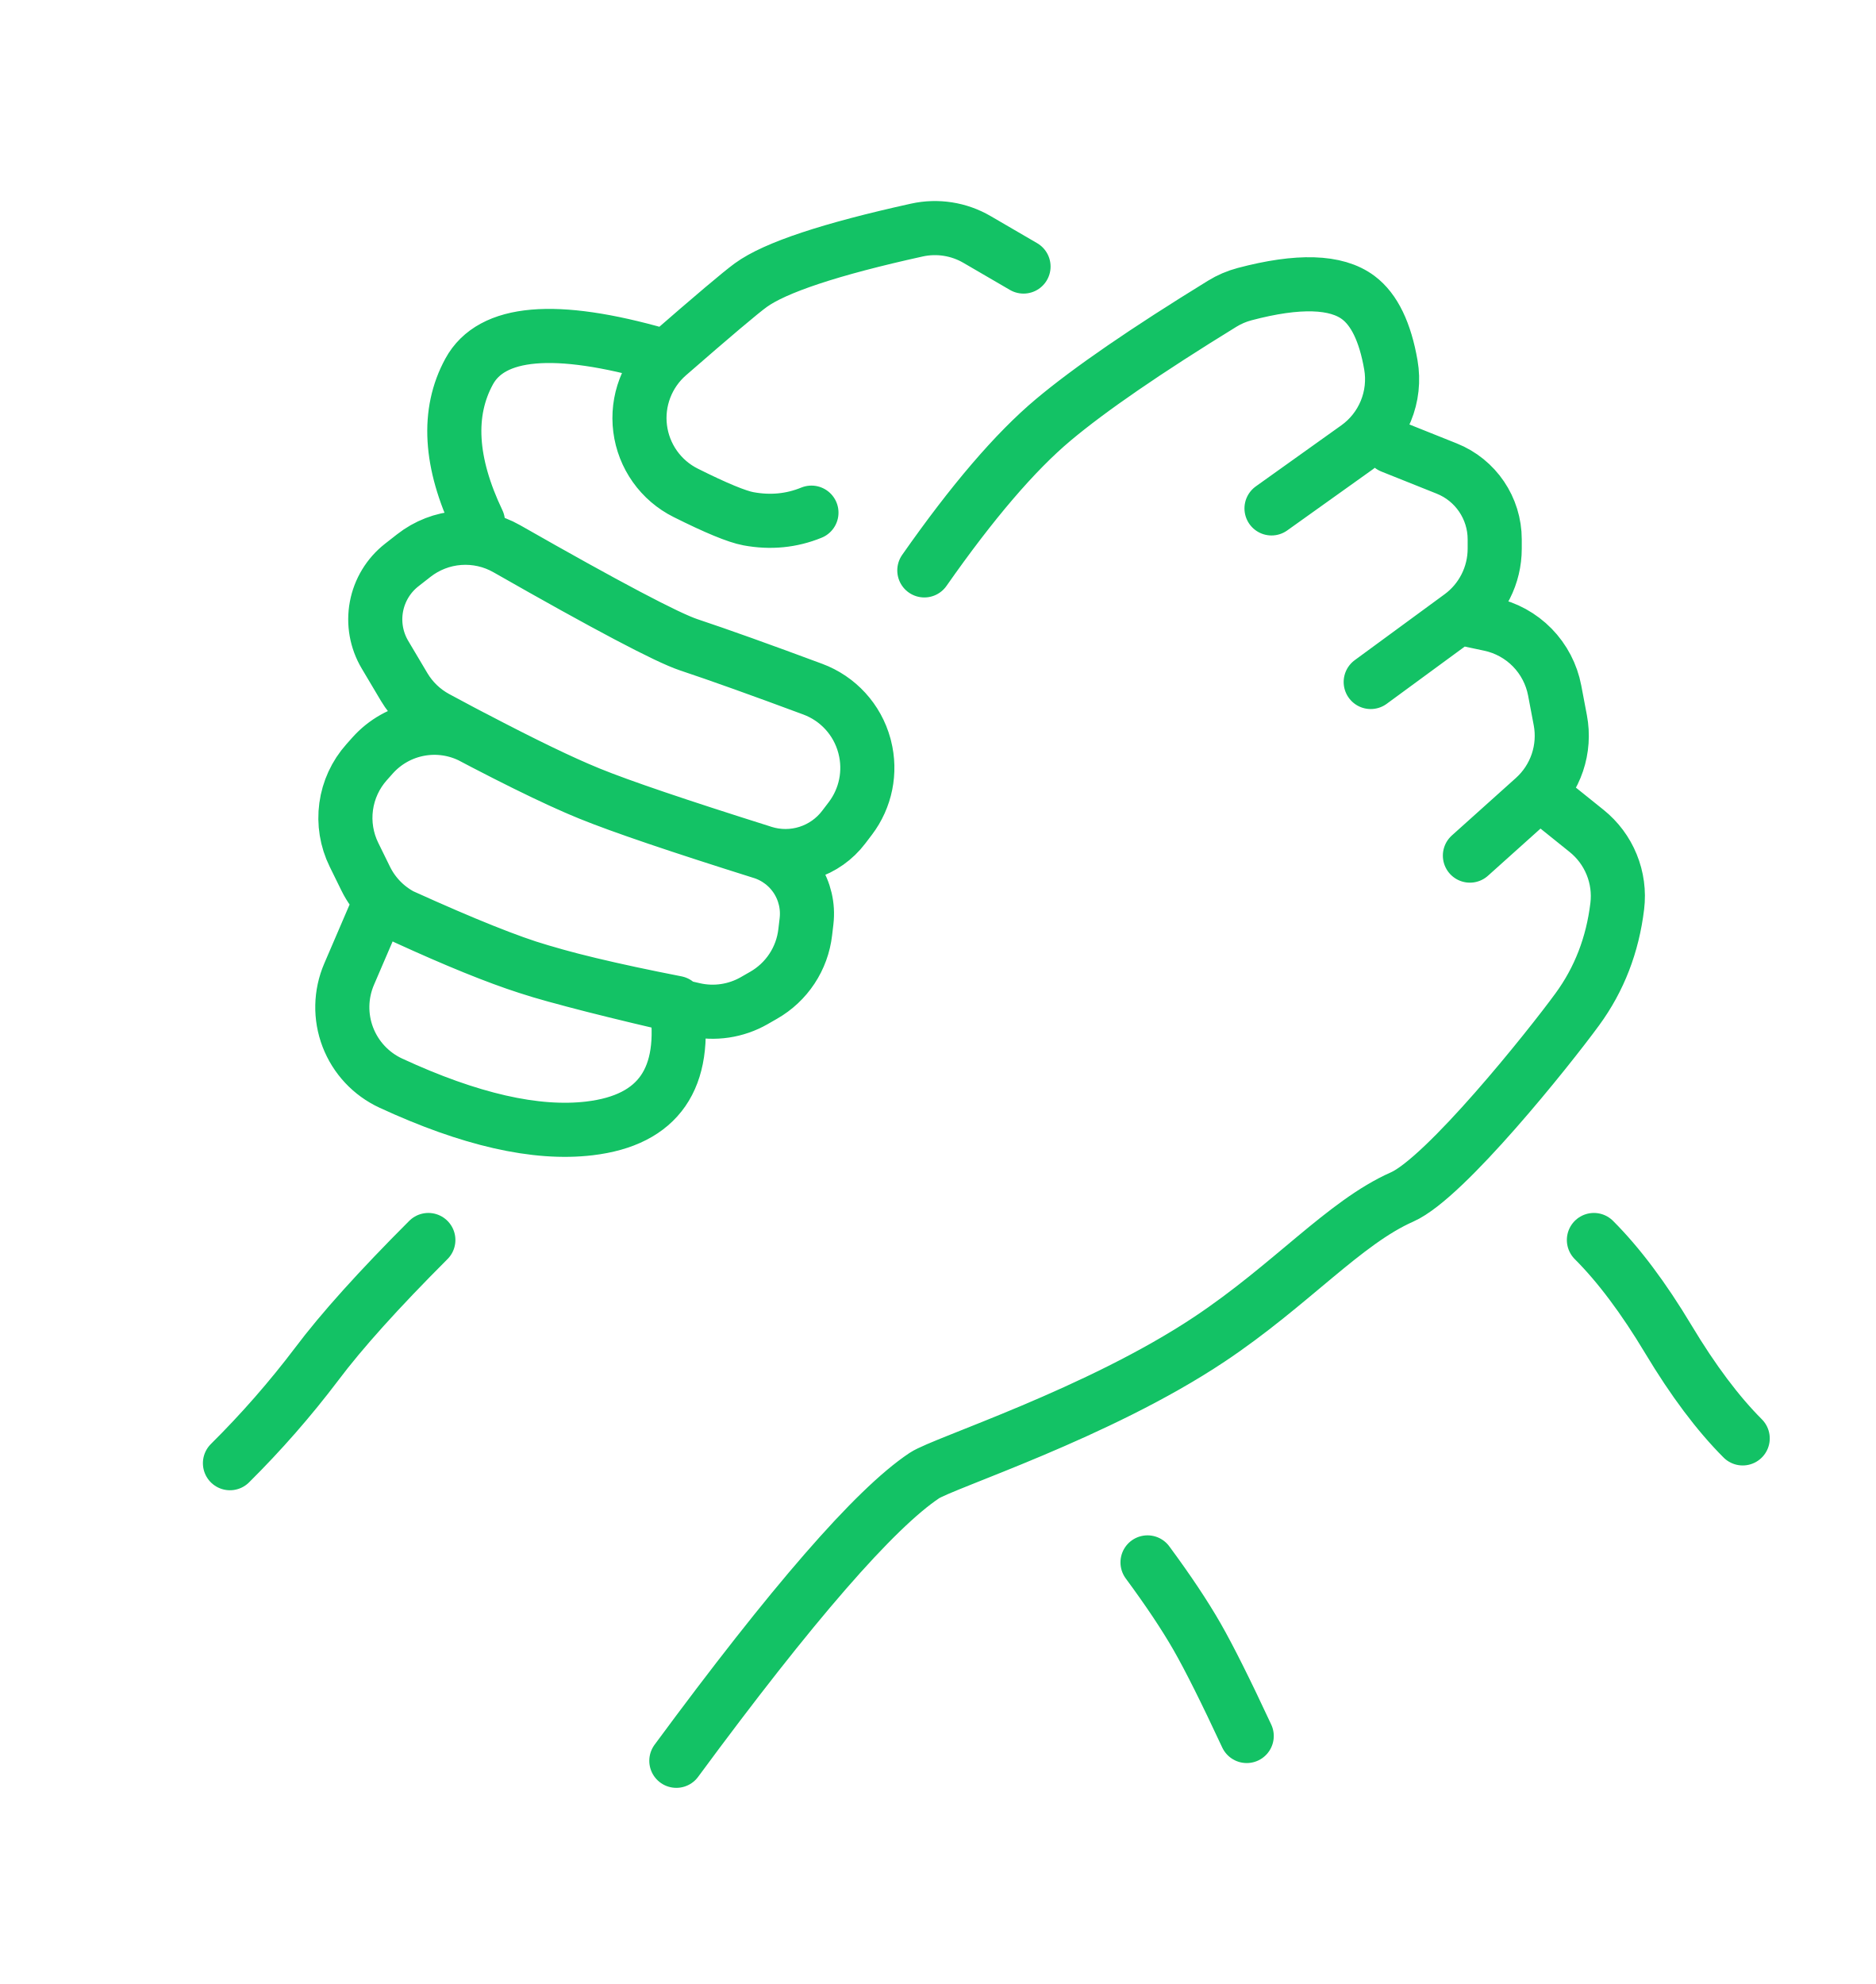
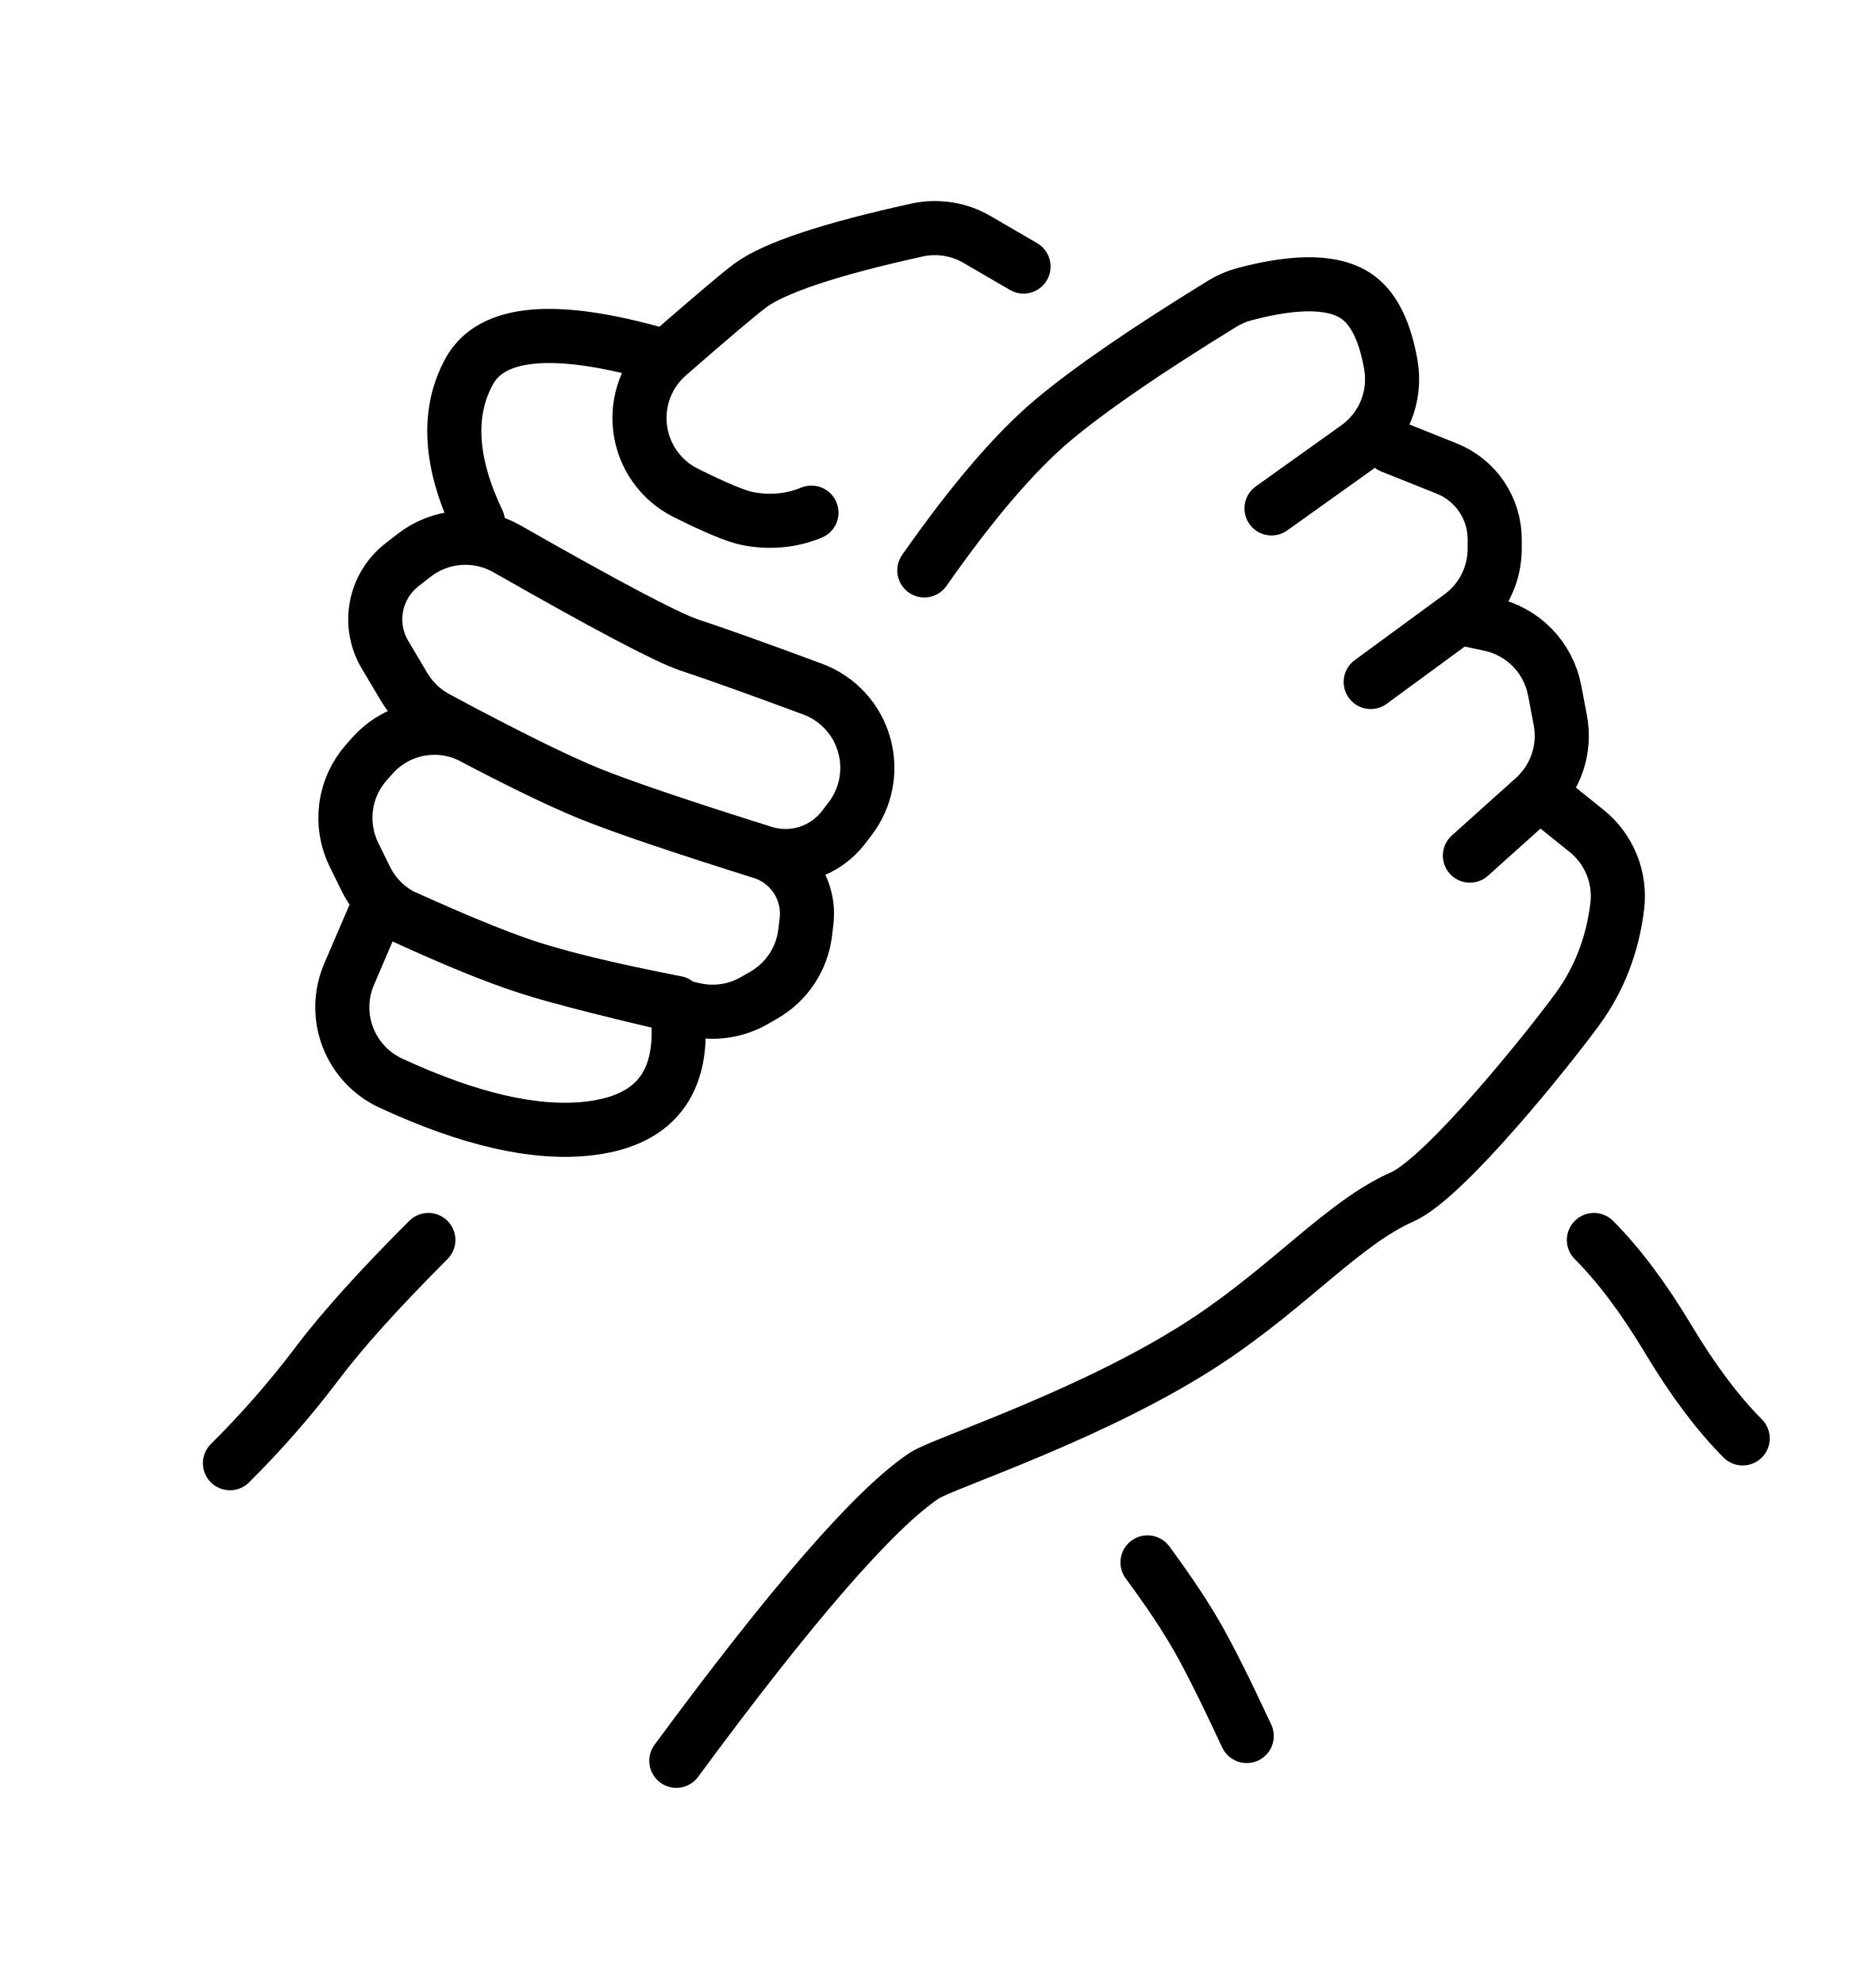
<svg xmlns="http://www.w3.org/2000/svg" width="104" height="110" viewBox="0 0 104 110" fill="none">
  <g id="together 1">
-     <path id="Vector" d="M23.75 68.75C21 71.5 18.938 73.792 17.562 75.625C16.09 77.57 14.482 79.408 12.75 81.125M96.625 79.75C95.25 78.375 93.875 76.542 92.5 74.25C91.125 71.958 89.75 70.125 88.375 68.75M69.125 96.25C67.969 93.767 67.052 91.933 66.375 90.75C65.698 89.567 64.781 88.192 63.625 86.625M70.5 28.188L75.244 24.801C75.954 24.294 76.507 23.596 76.838 22.788C77.17 21.981 77.267 21.096 77.118 20.236C76.802 18.411 76.201 17.166 75.312 16.5C74.089 15.584 71.986 15.52 69.008 16.308C68.57 16.424 68.151 16.603 67.765 16.841C63.542 19.437 60.42 21.583 58.399 23.279C56.289 25.048 53.907 27.83 51.25 31.625M26.5 28.929C24.934 25.646 24.772 22.869 26.013 20.596C27.255 18.323 30.776 18.018 36.577 19.679M56.75 14.778L54.172 13.277C53.166 12.69 51.975 12.504 50.837 12.755C46.039 13.813 42.967 14.834 41.625 15.812C41.053 16.23 39.527 17.519 37.046 19.68C36.472 20.181 36.03 20.815 35.759 21.527C35.488 22.239 35.396 23.007 35.493 23.763C35.589 24.518 35.87 25.239 36.31 25.86C36.751 26.482 37.338 26.985 38.02 27.325C39.701 28.166 40.861 28.645 41.498 28.762C42.719 28.988 43.886 28.875 44.991 28.423M29.25 53.625C27.394 53.016 24.644 51.87 21 50.188L19.357 54.011C18.88 55.121 18.854 56.373 19.286 57.501C19.718 58.629 20.572 59.544 21.668 60.052C26.046 62.078 29.72 62.916 32.688 62.562C36.521 62.106 38.124 59.786 37.5 55.606V55.605C33.856 54.894 31.106 54.234 29.25 53.625ZM29.25 53.625C31.032 54.198 34.111 54.982 38.483 55.978C39.616 56.236 40.804 56.059 41.813 55.483L42.341 55.18C42.972 54.819 43.509 54.316 43.909 53.71C44.31 53.104 44.562 52.412 44.646 51.69L44.719 51.072C44.815 50.245 44.62 49.411 44.168 48.712C43.715 48.014 43.033 47.495 42.24 47.245C37.596 45.782 34.41 44.701 32.688 44M29.25 53.625C27.537 53.075 25.29 52.162 22.51 50.889C21.538 50.444 20.75 49.677 20.278 48.718L19.625 47.388C19.219 46.561 19.068 45.631 19.193 44.718C19.317 43.804 19.712 42.949 20.325 42.261L20.656 41.889C21.338 41.124 22.255 40.608 23.263 40.425C24.271 40.241 25.312 40.4 26.22 40.876C29.011 42.34 31.167 43.383 32.688 44M32.688 44C34.454 44.719 37.672 45.811 42.337 47.277C43.134 47.527 43.988 47.525 44.784 47.271C45.579 47.017 46.277 46.524 46.781 45.859L47.147 45.378C48.002 44.252 48.297 42.797 47.947 41.427L47.922 41.331C47.728 40.622 47.368 39.969 46.872 39.427C46.375 38.884 45.757 38.468 45.068 38.211C42.179 37.137 39.886 36.316 38.188 35.75C36.995 35.353 33.632 33.578 28.099 30.423C27.299 29.967 26.381 29.76 25.462 29.828C24.544 29.896 23.666 30.236 22.942 30.804L22.272 31.328C21.54 31.902 21.042 32.723 20.872 33.637C20.701 34.551 20.869 35.496 21.344 36.296L22.409 38.089C22.839 38.811 23.456 39.403 24.195 39.802C27.951 41.828 30.782 43.226 32.688 44ZM37.5 97.625C43.917 88.917 48.5 83.645 51.25 81.812C52.298 81.114 60.875 78.375 67.062 74.25C71.582 71.237 74.543 67.776 77.741 66.364C80.125 65.312 85.877 58.123 87.458 55.956C88.673 54.295 89.41 52.389 89.67 50.24C89.765 49.457 89.658 48.663 89.36 47.934C89.063 47.203 88.584 46.562 87.969 46.068L85.395 44M81.5 47.438L85.054 44.248C85.648 43.714 86.095 43.036 86.35 42.28C86.605 41.524 86.661 40.714 86.512 39.93L86.2 38.283C86.029 37.385 85.597 36.557 84.958 35.903C84.318 35.25 83.5 34.8 82.606 34.61L81.5 34.375M76 37.812L80.98 34.16C81.568 33.73 82.045 33.167 82.374 32.517C82.704 31.867 82.875 31.149 82.875 30.421V29.906C82.875 28.177 81.822 26.62 80.216 25.978L77.145 24.75" stroke="#13C265" stroke-width="3" stroke-linecap="round" stroke-linejoin="round" />
+     <path id="Vector" d="M23.75 68.75C21 71.5 18.938 73.792 17.562 75.625C16.09 77.57 14.482 79.408 12.75 81.125M96.625 79.75C95.25 78.375 93.875 76.542 92.5 74.25C91.125 71.958 89.75 70.125 88.375 68.75M69.125 96.25C67.969 93.767 67.052 91.933 66.375 90.75C65.698 89.567 64.781 88.192 63.625 86.625M70.5 28.188L75.244 24.801C75.954 24.294 76.507 23.596 76.838 22.788C77.17 21.981 77.267 21.096 77.118 20.236C76.802 18.411 76.201 17.166 75.312 16.5C74.089 15.584 71.986 15.52 69.008 16.308C68.57 16.424 68.151 16.603 67.765 16.841C63.542 19.437 60.42 21.583 58.399 23.279C56.289 25.048 53.907 27.83 51.25 31.625M26.5 28.929C24.934 25.646 24.772 22.869 26.013 20.596C27.255 18.323 30.776 18.018 36.577 19.679M56.75 14.778L54.172 13.277C53.166 12.69 51.975 12.504 50.837 12.755C46.039 13.813 42.967 14.834 41.625 15.812C41.053 16.23 39.527 17.519 37.046 19.68C36.472 20.181 36.03 20.815 35.759 21.527C35.488 22.239 35.396 23.007 35.493 23.763C35.589 24.518 35.87 25.239 36.31 25.86C36.751 26.482 37.338 26.985 38.02 27.325C39.701 28.166 40.861 28.645 41.498 28.762C42.719 28.988 43.886 28.875 44.991 28.423M29.25 53.625C27.394 53.016 24.644 51.87 21 50.188L19.357 54.011C18.88 55.121 18.854 56.373 19.286 57.501C19.718 58.629 20.572 59.544 21.668 60.052C26.046 62.078 29.72 62.916 32.688 62.562C36.521 62.106 38.124 59.786 37.5 55.606V55.605C33.856 54.894 31.106 54.234 29.25 53.625ZM29.25 53.625C31.032 54.198 34.111 54.982 38.483 55.978C39.616 56.236 40.804 56.059 41.813 55.483L42.341 55.18C42.972 54.819 43.509 54.316 43.909 53.71C44.31 53.104 44.562 52.412 44.646 51.69L44.719 51.072C44.815 50.245 44.62 49.411 44.168 48.712C43.715 48.014 43.033 47.495 42.24 47.245C37.596 45.782 34.41 44.701 32.688 44M29.25 53.625C27.537 53.075 25.29 52.162 22.51 50.889C21.538 50.444 20.75 49.677 20.278 48.718L19.625 47.388C19.219 46.561 19.068 45.631 19.193 44.718C19.317 43.804 19.712 42.949 20.325 42.261L20.656 41.889C21.338 41.124 22.255 40.608 23.263 40.425C24.271 40.241 25.312 40.4 26.22 40.876C29.011 42.34 31.167 43.383 32.688 44M32.688 44C34.454 44.719 37.672 45.811 42.337 47.277C43.134 47.527 43.988 47.525 44.784 47.271C45.579 47.017 46.277 46.524 46.781 45.859L47.147 45.378C48.002 44.252 48.297 42.797 47.947 41.427L47.922 41.331C47.728 40.622 47.368 39.969 46.872 39.427C46.375 38.884 45.757 38.468 45.068 38.211C42.179 37.137 39.886 36.316 38.188 35.75C36.995 35.353 33.632 33.578 28.099 30.423C27.299 29.967 26.381 29.76 25.462 29.828C24.544 29.896 23.666 30.236 22.942 30.804L22.272 31.328C21.54 31.902 21.042 32.723 20.872 33.637C20.701 34.551 20.869 35.496 21.344 36.296L22.409 38.089C22.839 38.811 23.456 39.403 24.195 39.802C27.951 41.828 30.782 43.226 32.688 44ZM37.5 97.625C43.917 88.917 48.5 83.645 51.25 81.812C52.298 81.114 60.875 78.375 67.062 74.25C71.582 71.237 74.543 67.776 77.741 66.364C80.125 65.312 85.877 58.123 87.458 55.956C88.673 54.295 89.41 52.389 89.67 50.24C89.765 49.457 89.658 48.663 89.36 47.934C89.063 47.203 88.584 46.562 87.969 46.068L85.395 44M81.5 47.438L85.054 44.248C85.648 43.714 86.095 43.036 86.35 42.28C86.605 41.524 86.661 40.714 86.512 39.93L86.2 38.283C86.029 37.385 85.597 36.557 84.958 35.903C84.318 35.25 83.5 34.8 82.606 34.61L81.5 34.375M76 37.812L80.98 34.16C81.568 33.73 82.045 33.167 82.374 32.517C82.704 31.867 82.875 31.149 82.875 30.421V29.906C82.875 28.177 81.822 26.62 80.216 25.978L77.145 24.75" stroke="black" stroke-width="3" stroke-linecap="round" stroke-linejoin="round" />
  </g>
</svg>
